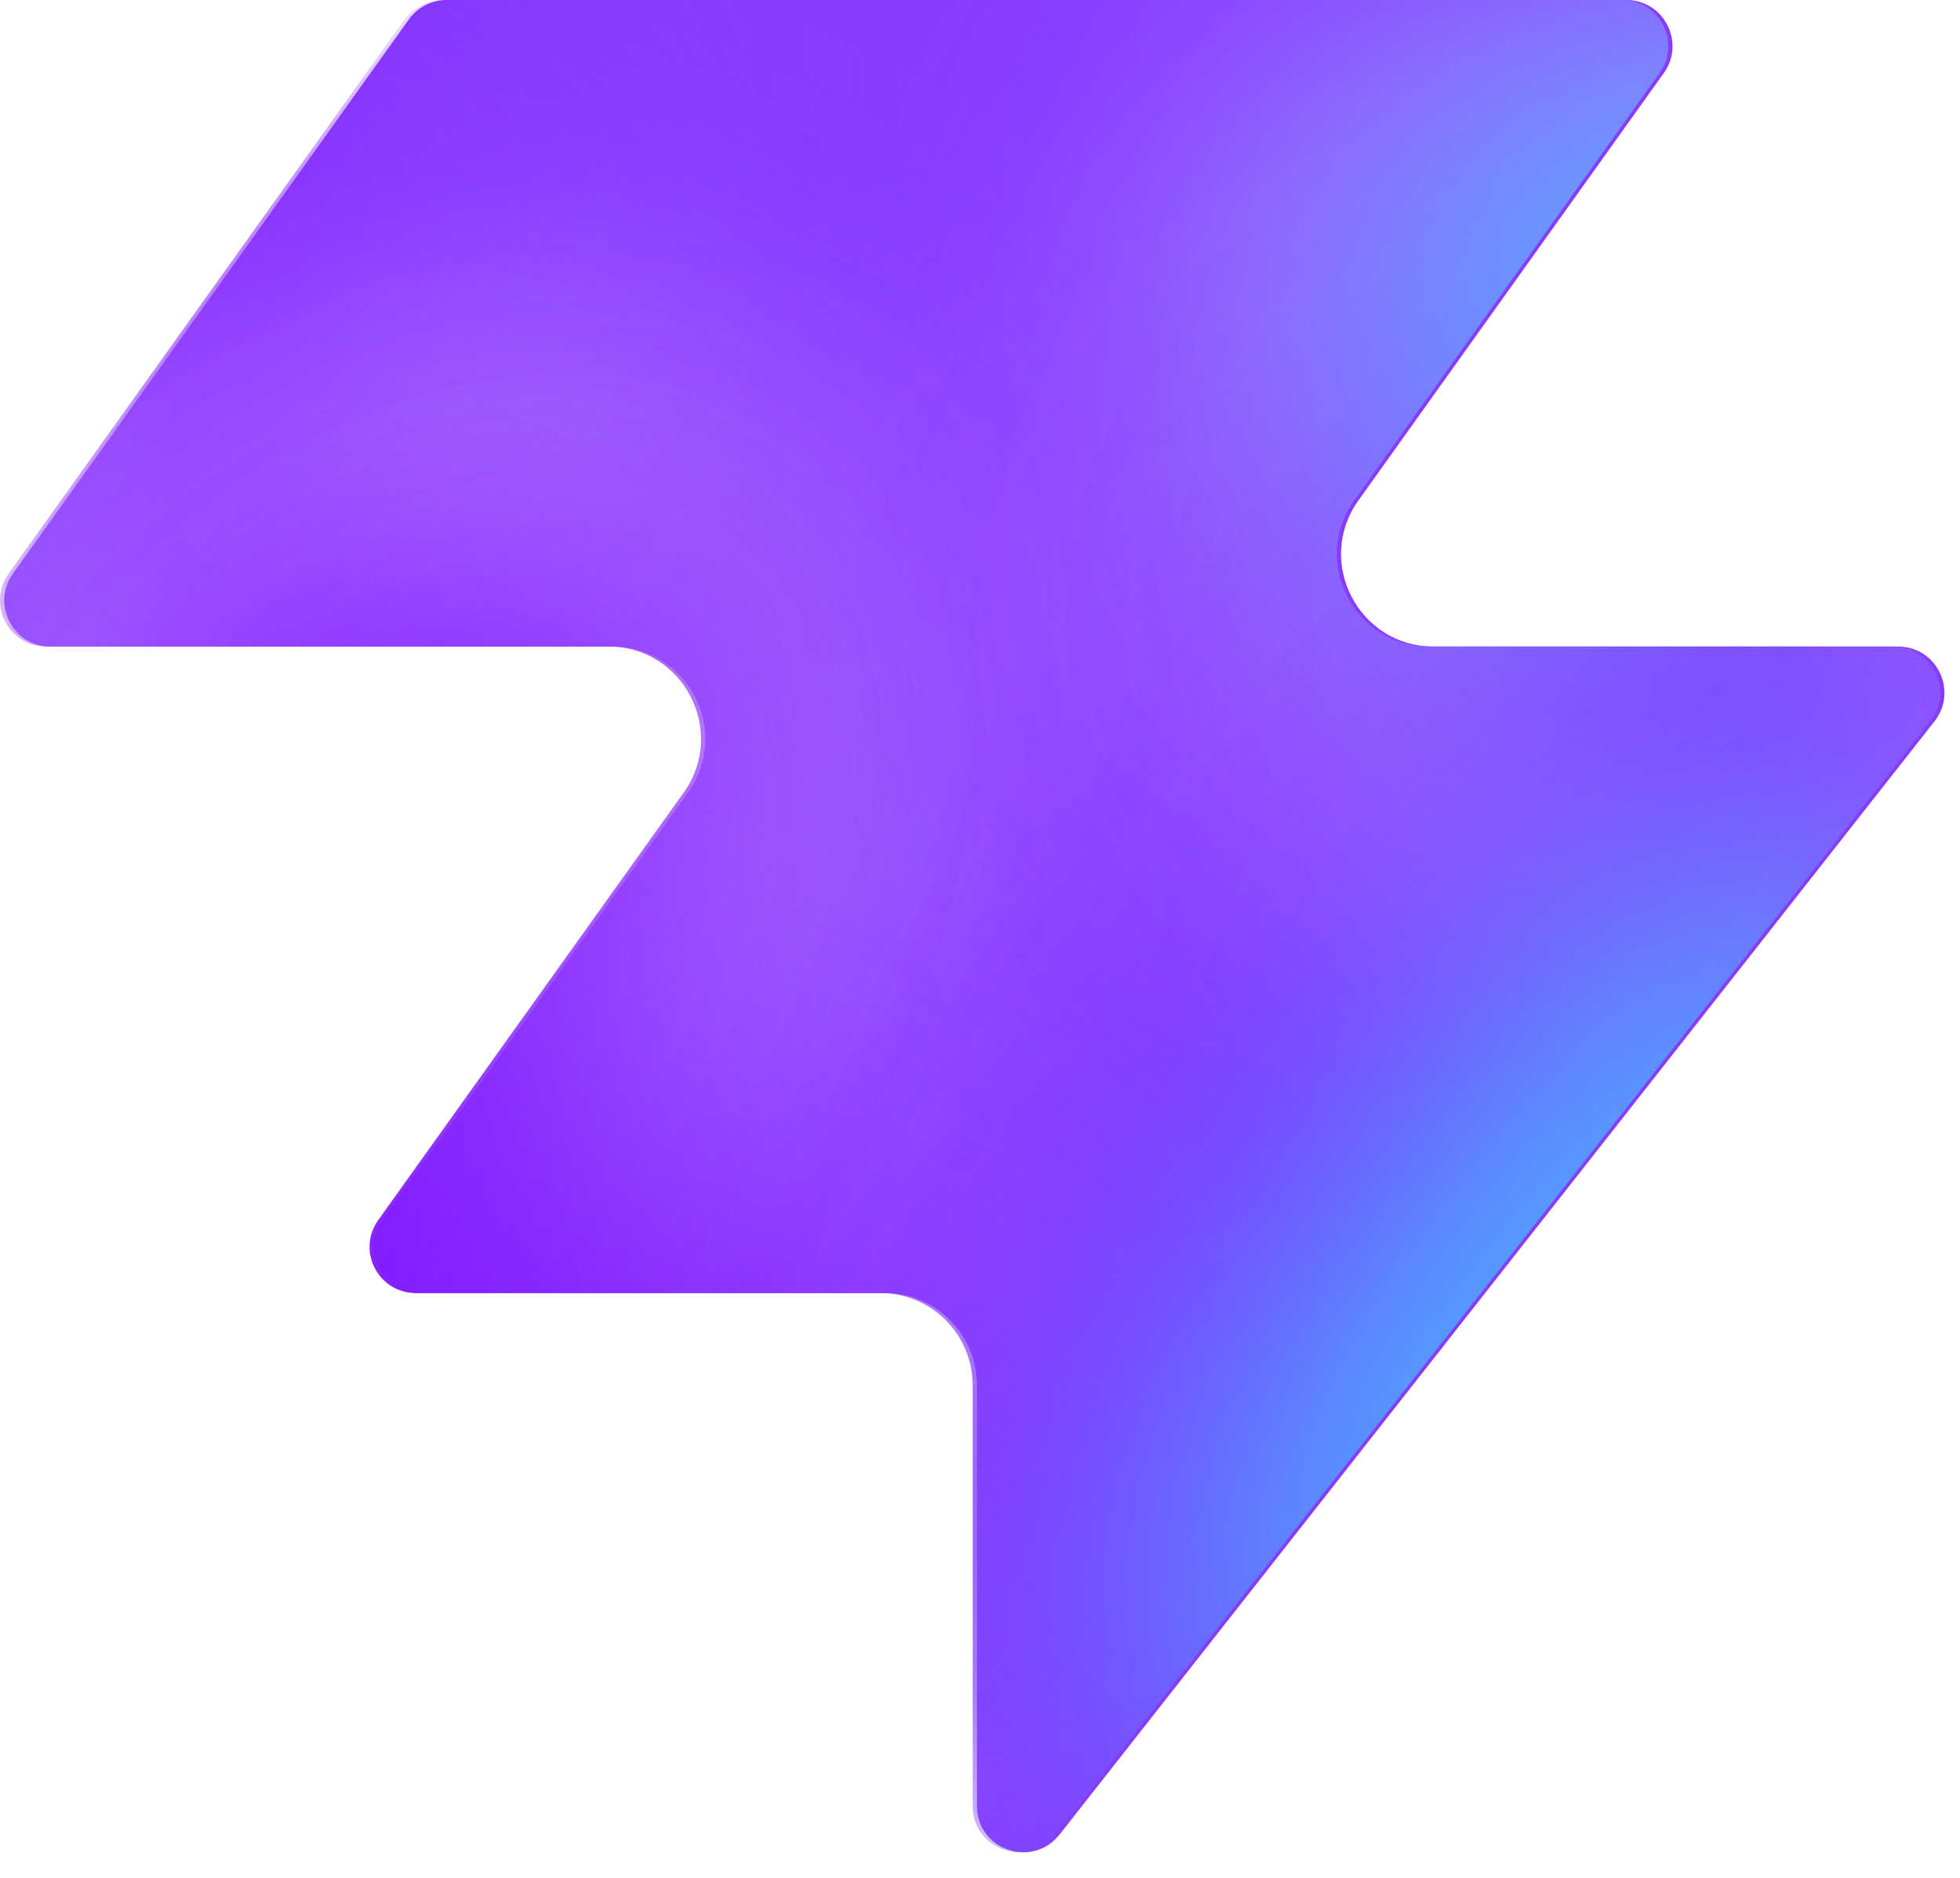
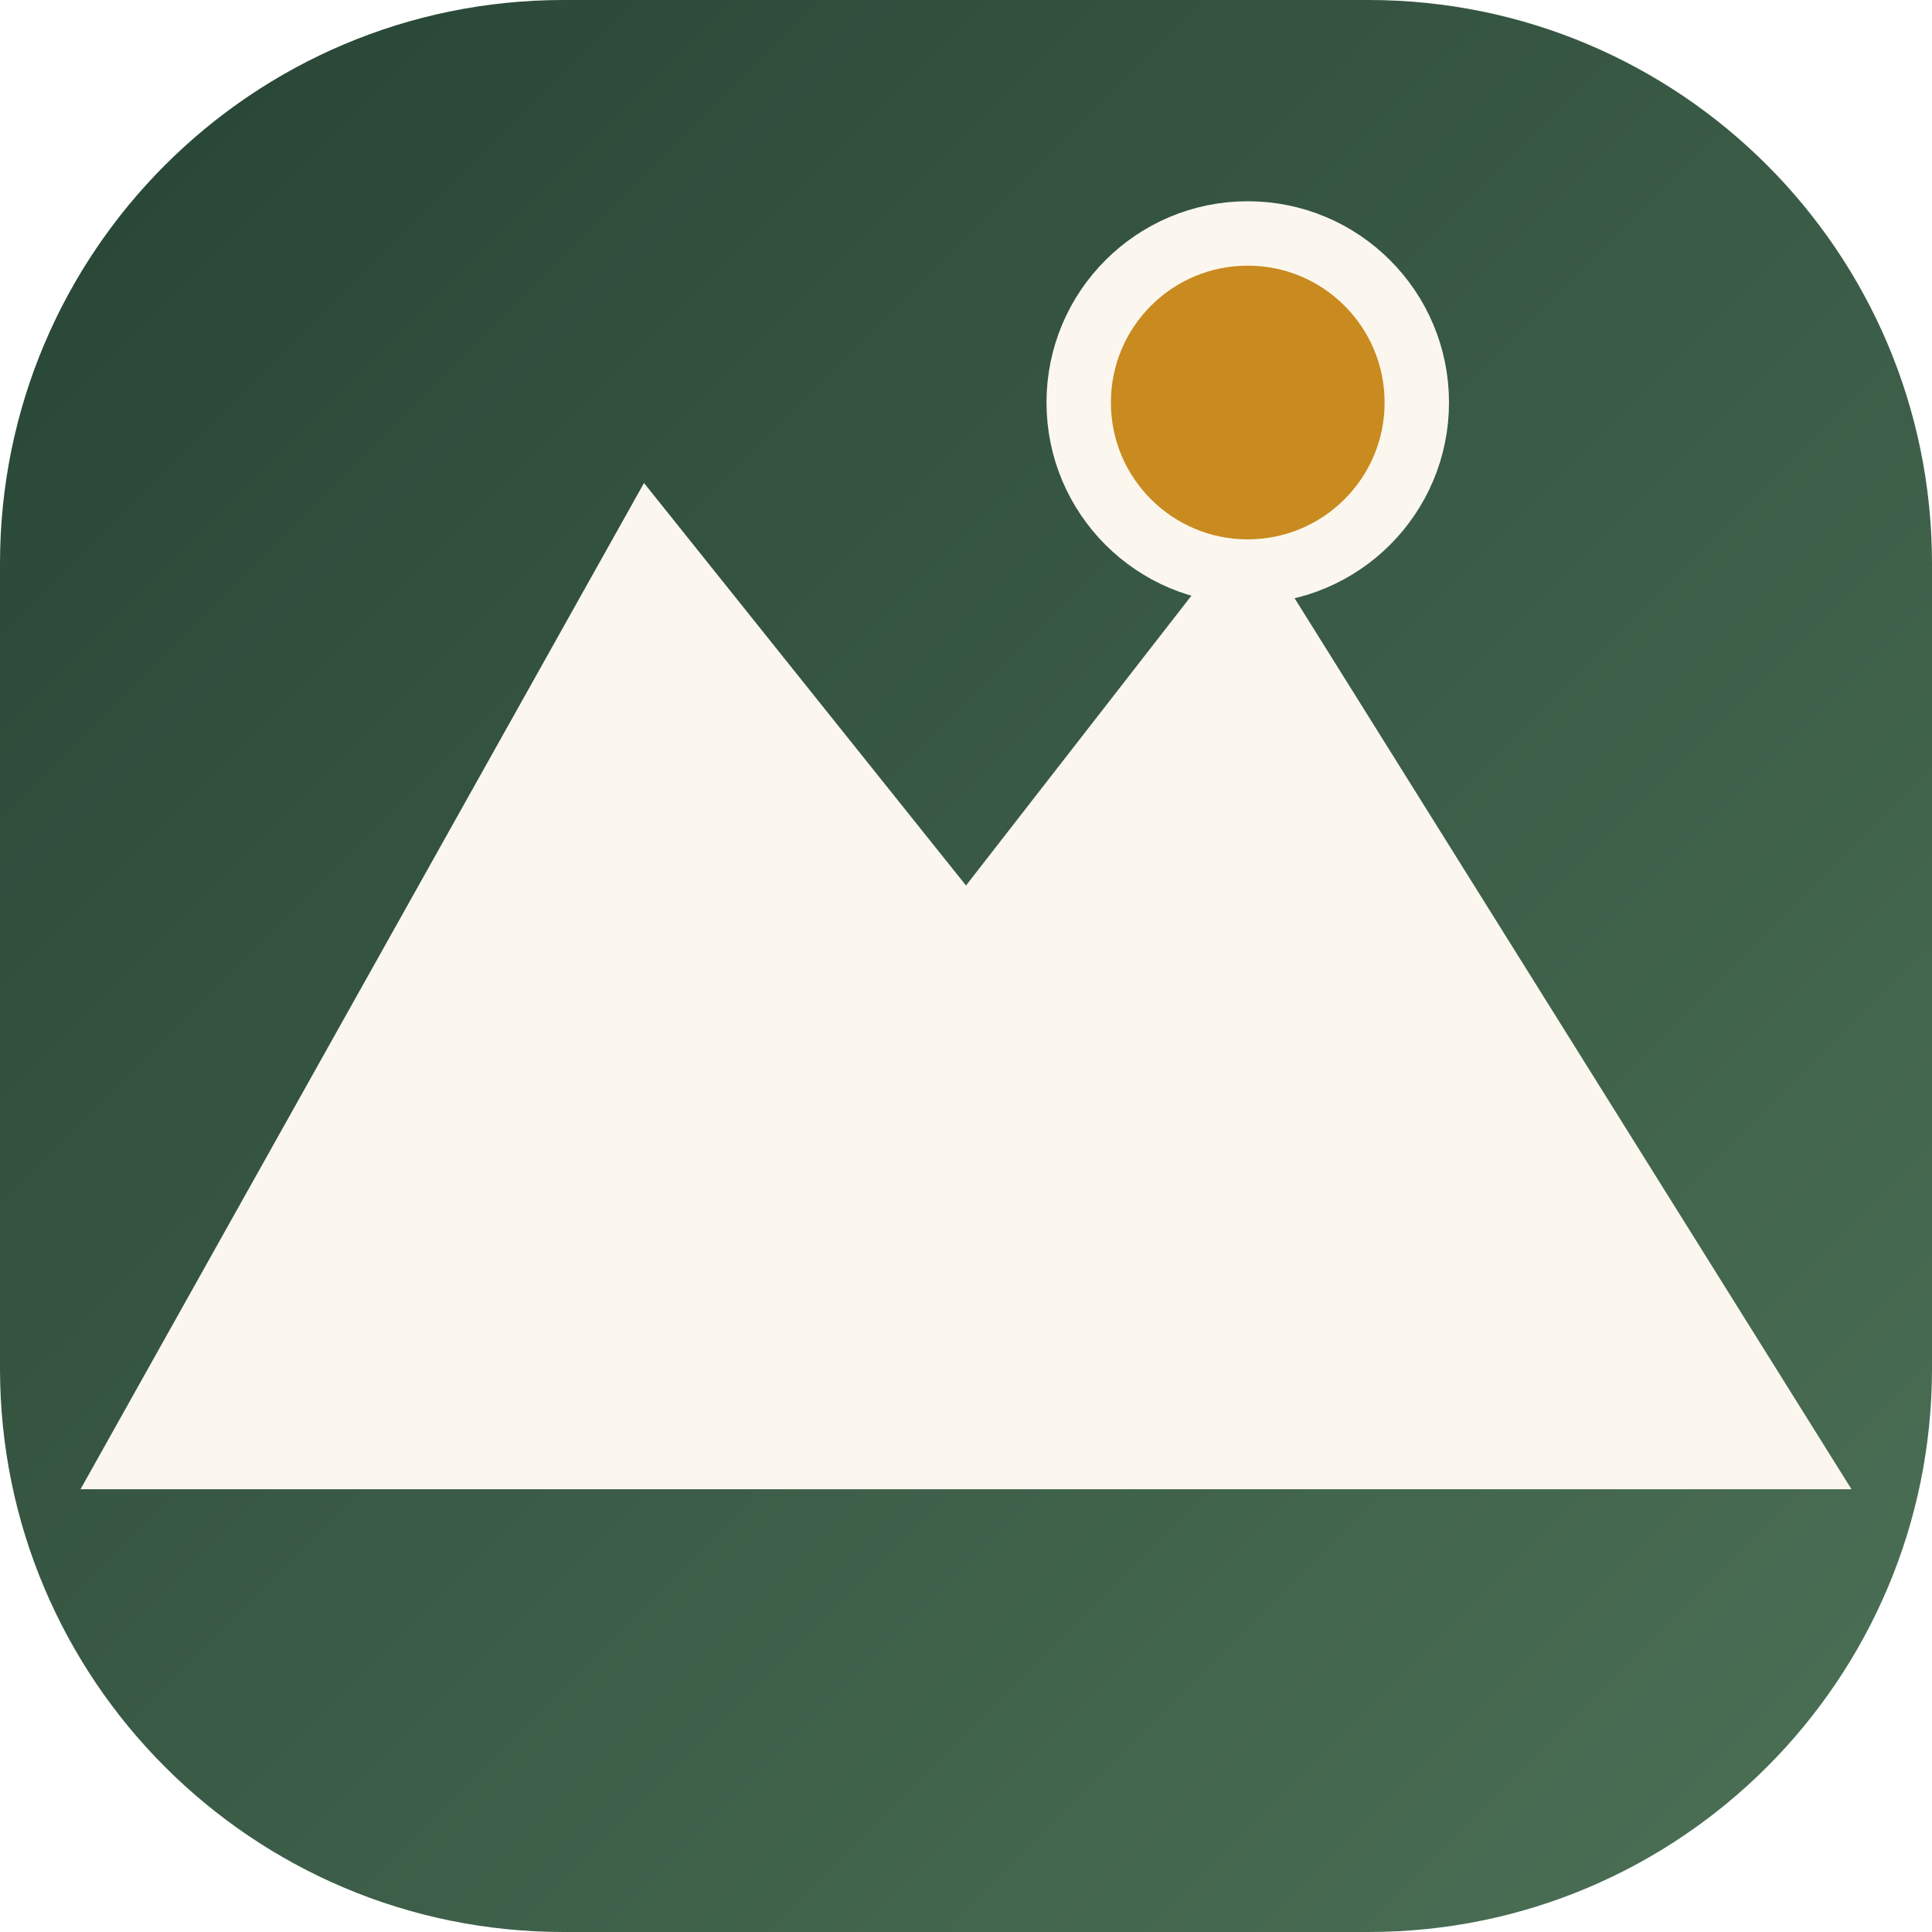
- <svg xmlns="http://www.w3.org/2000/svg" width="48" height="46" fill="none" viewBox="0 0 48 46">
-   <path fill="#863bff" d="M25.946 44.938c-.664.845-2.021.375-2.021-.698V33.937a2.26 2.26 0 0 0-2.262-2.262H10.287c-.92 0-1.456-1.04-.92-1.788l7.48-10.471c1.07-1.497 0-3.578-1.842-3.578H1.237c-.92 0-1.456-1.04-.92-1.788L10.013.474c.214-.297.556-.474.92-.474h28.894c.92 0 1.456 1.04.92 1.788l-7.48 10.471c-1.07 1.498 0 3.579 1.842 3.579h11.377c.943 0 1.473 1.088.89 1.83L25.947 44.94z" style="fill:#863bff;fill:color(display-p3 .525 .23 1);fill-opacity:1" />
-   <mask id="a" width="48" height="46" x="0" y="0" maskUnits="userSpaceOnUse" style="mask-type:alpha">
-     <path fill="#000" d="M25.842 44.938c-.664.844-2.021.375-2.021-.698V33.937a2.26 2.26 0 0 0-2.262-2.262H10.183c-.92 0-1.456-1.04-.92-1.788l7.48-10.471c1.07-1.498 0-3.579-1.842-3.579H1.133c-.92 0-1.456-1.04-.92-1.787L9.91.473c.214-.297.556-.474.92-.474h28.894c.92 0 1.456 1.04.92 1.788l-7.48 10.471c-1.07 1.498 0 3.578 1.842 3.578h11.377c.943 0 1.473 1.088.89 1.832L25.843 44.94z" style="fill:#000;fill-opacity:1" />
-   </mask>
-   <g mask="url(#a)">
-     <g filter="url(#b)">
-       <ellipse cx="5.508" cy="14.704" fill="#ede6ff" rx="5.508" ry="14.704" style="fill:#ede6ff;fill:color(display-p3 .927 .903 1);fill-opacity:1" transform="matrix(.00324 1 1 -.00324 -4.47 31.516)" />
-     </g>
-     <g filter="url(#c)">
-       <ellipse cx="10.399" cy="29.851" fill="#ede6ff" rx="10.399" ry="29.851" style="fill:#ede6ff;fill:color(display-p3 .927 .903 1);fill-opacity:1" transform="matrix(.00324 1 1 -.00324 -39.328 7.883)" />
-     </g>
-     <g filter="url(#d)">
-       <ellipse cx="5.508" cy="30.487" fill="#7e14ff" rx="5.508" ry="30.487" style="fill:#7e14ff;fill:color(display-p3 .492 .077 1);fill-opacity:1" transform="rotate(89.814 -25.913 -14.639)scale(1 -1)" />
-     </g>
-     <g filter="url(#e)">
-       <ellipse cx="5.508" cy="30.599" fill="#7e14ff" rx="5.508" ry="30.599" style="fill:#7e14ff;fill:color(display-p3 .492 .077 1);fill-opacity:1" transform="rotate(89.814 -32.644 -3.334)scale(1 -1)" />
-     </g>
-     <g filter="url(#f)">
-       <ellipse cx="5.508" cy="30.599" fill="#7e14ff" rx="5.508" ry="30.599" style="fill:#7e14ff;fill:color(display-p3 .492 .077 1);fill-opacity:1" transform="matrix(.00324 1 1 -.00324 -34.34 30.47)" />
-     </g>
-     <g filter="url(#g)">
-       <ellipse cx="14.072" cy="22.078" fill="#ede6ff" rx="14.072" ry="22.078" style="fill:#ede6ff;fill:color(display-p3 .927 .903 1);fill-opacity:1" transform="rotate(93.35 24.506 48.493)scale(-1 1)" />
-     </g>
-     <g filter="url(#h)">
-       <ellipse cx="3.47" cy="21.501" fill="#7e14ff" rx="3.47" ry="21.501" style="fill:#7e14ff;fill:color(display-p3 .492 .077 1);fill-opacity:1" transform="rotate(89.009 28.708 47.59)scale(-1 1)" />
-     </g>
-     <g filter="url(#i)">
-       <ellipse cx="3.47" cy="21.501" fill="#7e14ff" rx="3.47" ry="21.501" style="fill:#7e14ff;fill:color(display-p3 .492 .077 1);fill-opacity:1" transform="rotate(89.009 28.708 47.59)scale(-1 1)" />
-     </g>
-     <g filter="url(#j)">
-       <ellipse cx=".387" cy="8.972" fill="#7e14ff" rx="4.407" ry="29.108" style="fill:#7e14ff;fill:color(display-p3 .492 .077 1);fill-opacity:1" transform="rotate(39.51 .387 8.972)" />
-     </g>
-     <g filter="url(#k)">
-       <ellipse cx="47.523" cy="-6.092" fill="#7e14ff" rx="4.407" ry="29.108" style="fill:#7e14ff;fill:color(display-p3 .492 .077 1);fill-opacity:1" transform="rotate(37.892 47.523 -6.092)" />
-     </g>
-     <g filter="url(#l)">
-       <ellipse cx="41.412" cy="6.333" fill="#47bfff" rx="5.971" ry="9.665" style="fill:#47bfff;fill:color(display-p3 .28 .748 1);fill-opacity:1" transform="rotate(37.892 41.412 6.333)" />
-     </g>
-     <g filter="url(#m)">
-       <ellipse cx="-1.879" cy="38.332" fill="#7e14ff" rx="4.407" ry="29.108" style="fill:#7e14ff;fill:color(display-p3 .492 .077 1);fill-opacity:1" transform="rotate(37.892 -1.88 38.332)" />
-     </g>
-     <g filter="url(#n)">
-       <ellipse cx="-1.879" cy="38.332" fill="#7e14ff" rx="4.407" ry="29.108" style="fill:#7e14ff;fill:color(display-p3 .492 .077 1);fill-opacity:1" transform="rotate(37.892 -1.88 38.332)" />
-     </g>
-     <g filter="url(#o)">
-       <ellipse cx="35.651" cy="29.907" fill="#7e14ff" rx="4.407" ry="29.108" style="fill:#7e14ff;fill:color(display-p3 .492 .077 1);fill-opacity:1" transform="rotate(37.892 35.651 29.907)" />
-     </g>
-     <g filter="url(#p)">
-       <ellipse cx="38.418" cy="32.4" fill="#47bfff" rx="5.971" ry="15.297" style="fill:#47bfff;fill:color(display-p3 .28 .748 1);fill-opacity:1" transform="rotate(37.892 38.418 32.4)" />
-     </g>
-   </g>
+ <svg xmlns="http://www.w3.org/2000/svg" width="48" height="48" viewBox="0 0 48 48" fill="none">
+   <rect width="48" height="48" rx="14" fill="url(#g)" />
+   <path d="M2 37L16 12l8 10 7-9 15 24H2Z" fill="#FBF7EE" />
+   <circle cx="31" cy="10" r="4.2" fill="#C98A1F" stroke="#FBF7EE" stroke-width="1.6" />
  <defs>
-     <filter id="b" width="60.045" height="41.654" x="-19.77" y="16.149" color-interpolation-filters="sRGB" filterUnits="userSpaceOnUse">
-       <feFlood flood-opacity="0" result="BackgroundImageFix" />
-       <feBlend in="SourceGraphic" in2="BackgroundImageFix" result="shape" />
-       <feGaussianBlur result="effect1_foregroundBlur_2002_17158" stdDeviation="7.659" />
-     </filter>
-     <filter id="c" width="90.34" height="51.437" x="-54.613" y="-7.533" color-interpolation-filters="sRGB" filterUnits="userSpaceOnUse">
-       <feFlood flood-opacity="0" result="BackgroundImageFix" />
-       <feBlend in="SourceGraphic" in2="BackgroundImageFix" result="shape" />
-       <feGaussianBlur result="effect1_foregroundBlur_2002_17158" stdDeviation="7.659" />
-     </filter>
-     <filter id="d" width="79.355" height="29.4" x="-49.64" y="2.03" color-interpolation-filters="sRGB" filterUnits="userSpaceOnUse">
-       <feFlood flood-opacity="0" result="BackgroundImageFix" />
-       <feBlend in="SourceGraphic" in2="BackgroundImageFix" result="shape" />
-       <feGaussianBlur result="effect1_foregroundBlur_2002_17158" stdDeviation="4.596" />
-     </filter>
-     <filter id="e" width="79.579" height="29.4" x="-45.045" y="20.029" color-interpolation-filters="sRGB" filterUnits="userSpaceOnUse">
-       <feFlood flood-opacity="0" result="BackgroundImageFix" />
-       <feBlend in="SourceGraphic" in2="BackgroundImageFix" result="shape" />
-       <feGaussianBlur result="effect1_foregroundBlur_2002_17158" stdDeviation="4.596" />
-     </filter>
-     <filter id="f" width="79.579" height="29.4" x="-43.513" y="21.178" color-interpolation-filters="sRGB" filterUnits="userSpaceOnUse">
-       <feFlood flood-opacity="0" result="BackgroundImageFix" />
-       <feBlend in="SourceGraphic" in2="BackgroundImageFix" result="shape" />
-       <feGaussianBlur result="effect1_foregroundBlur_2002_17158" stdDeviation="4.596" />
-     </filter>
-     <filter id="g" width="74.749" height="58.852" x="15.756" y="-17.901" color-interpolation-filters="sRGB" filterUnits="userSpaceOnUse">
-       <feFlood flood-opacity="0" result="BackgroundImageFix" />
-       <feBlend in="SourceGraphic" in2="BackgroundImageFix" result="shape" />
-       <feGaussianBlur result="effect1_foregroundBlur_2002_17158" stdDeviation="7.659" />
-     </filter>
-     <filter id="h" width="61.377" height="25.362" x="23.548" y="2.284" color-interpolation-filters="sRGB" filterUnits="userSpaceOnUse">
-       <feFlood flood-opacity="0" result="BackgroundImageFix" />
-       <feBlend in="SourceGraphic" in2="BackgroundImageFix" result="shape" />
-       <feGaussianBlur result="effect1_foregroundBlur_2002_17158" stdDeviation="4.596" />
-     </filter>
-     <filter id="i" width="61.377" height="25.362" x="23.548" y="2.284" color-interpolation-filters="sRGB" filterUnits="userSpaceOnUse">
-       <feFlood flood-opacity="0" result="BackgroundImageFix" />
-       <feBlend in="SourceGraphic" in2="BackgroundImageFix" result="shape" />
-       <feGaussianBlur result="effect1_foregroundBlur_2002_17158" stdDeviation="4.596" />
-     </filter>
-     <filter id="j" width="56.045" height="63.649" x="-27.636" y="-22.853" color-interpolation-filters="sRGB" filterUnits="userSpaceOnUse">
-       <feFlood flood-opacity="0" result="BackgroundImageFix" />
-       <feBlend in="SourceGraphic" in2="BackgroundImageFix" result="shape" />
-       <feGaussianBlur result="effect1_foregroundBlur_2002_17158" stdDeviation="4.596" />
-     </filter>
-     <filter id="k" width="54.814" height="64.646" x="20.116" y="-38.415" color-interpolation-filters="sRGB" filterUnits="userSpaceOnUse">
-       <feFlood flood-opacity="0" result="BackgroundImageFix" />
-       <feBlend in="SourceGraphic" in2="BackgroundImageFix" result="shape" />
-       <feGaussianBlur result="effect1_foregroundBlur_2002_17158" stdDeviation="4.596" />
-     </filter>
-     <filter id="l" width="33.541" height="35.313" x="24.641" y="-11.323" color-interpolation-filters="sRGB" filterUnits="userSpaceOnUse">
-       <feFlood flood-opacity="0" result="BackgroundImageFix" />
-       <feBlend in="SourceGraphic" in2="BackgroundImageFix" result="shape" />
-       <feGaussianBlur result="effect1_foregroundBlur_2002_17158" stdDeviation="4.596" />
-     </filter>
-     <filter id="m" width="54.814" height="64.646" x="-29.286" y="6.009" color-interpolation-filters="sRGB" filterUnits="userSpaceOnUse">
-       <feFlood flood-opacity="0" result="BackgroundImageFix" />
-       <feBlend in="SourceGraphic" in2="BackgroundImageFix" result="shape" />
-       <feGaussianBlur result="effect1_foregroundBlur_2002_17158" stdDeviation="4.596" />
-     </filter>
-     <filter id="n" width="54.814" height="64.646" x="-29.286" y="6.009" color-interpolation-filters="sRGB" filterUnits="userSpaceOnUse">
-       <feFlood flood-opacity="0" result="BackgroundImageFix" />
-       <feBlend in="SourceGraphic" in2="BackgroundImageFix" result="shape" />
-       <feGaussianBlur result="effect1_foregroundBlur_2002_17158" stdDeviation="4.596" />
-     </filter>
-     <filter id="o" width="54.814" height="64.646" x="8.244" y="-2.416" color-interpolation-filters="sRGB" filterUnits="userSpaceOnUse">
-       <feFlood flood-opacity="0" result="BackgroundImageFix" />
-       <feBlend in="SourceGraphic" in2="BackgroundImageFix" result="shape" />
-       <feGaussianBlur result="effect1_foregroundBlur_2002_17158" stdDeviation="4.596" />
-     </filter>
-     <filter id="p" width="39.409" height="43.623" x="18.713" y="10.588" color-interpolation-filters="sRGB" filterUnits="userSpaceOnUse">
-       <feFlood flood-opacity="0" result="BackgroundImageFix" />
-       <feBlend in="SourceGraphic" in2="BackgroundImageFix" result="shape" />
-       <feGaussianBlur result="effect1_foregroundBlur_2002_17158" stdDeviation="4.596" />
-     </filter>
+     <linearGradient id="g" x1="0" y1="0" x2="48" y2="48" gradientUnits="userSpaceOnUse">
+       <stop stop-color="#274435" />
+       <stop offset="1" stop-color="#4C7156" />
+     </linearGradient>
  </defs>
</svg>
